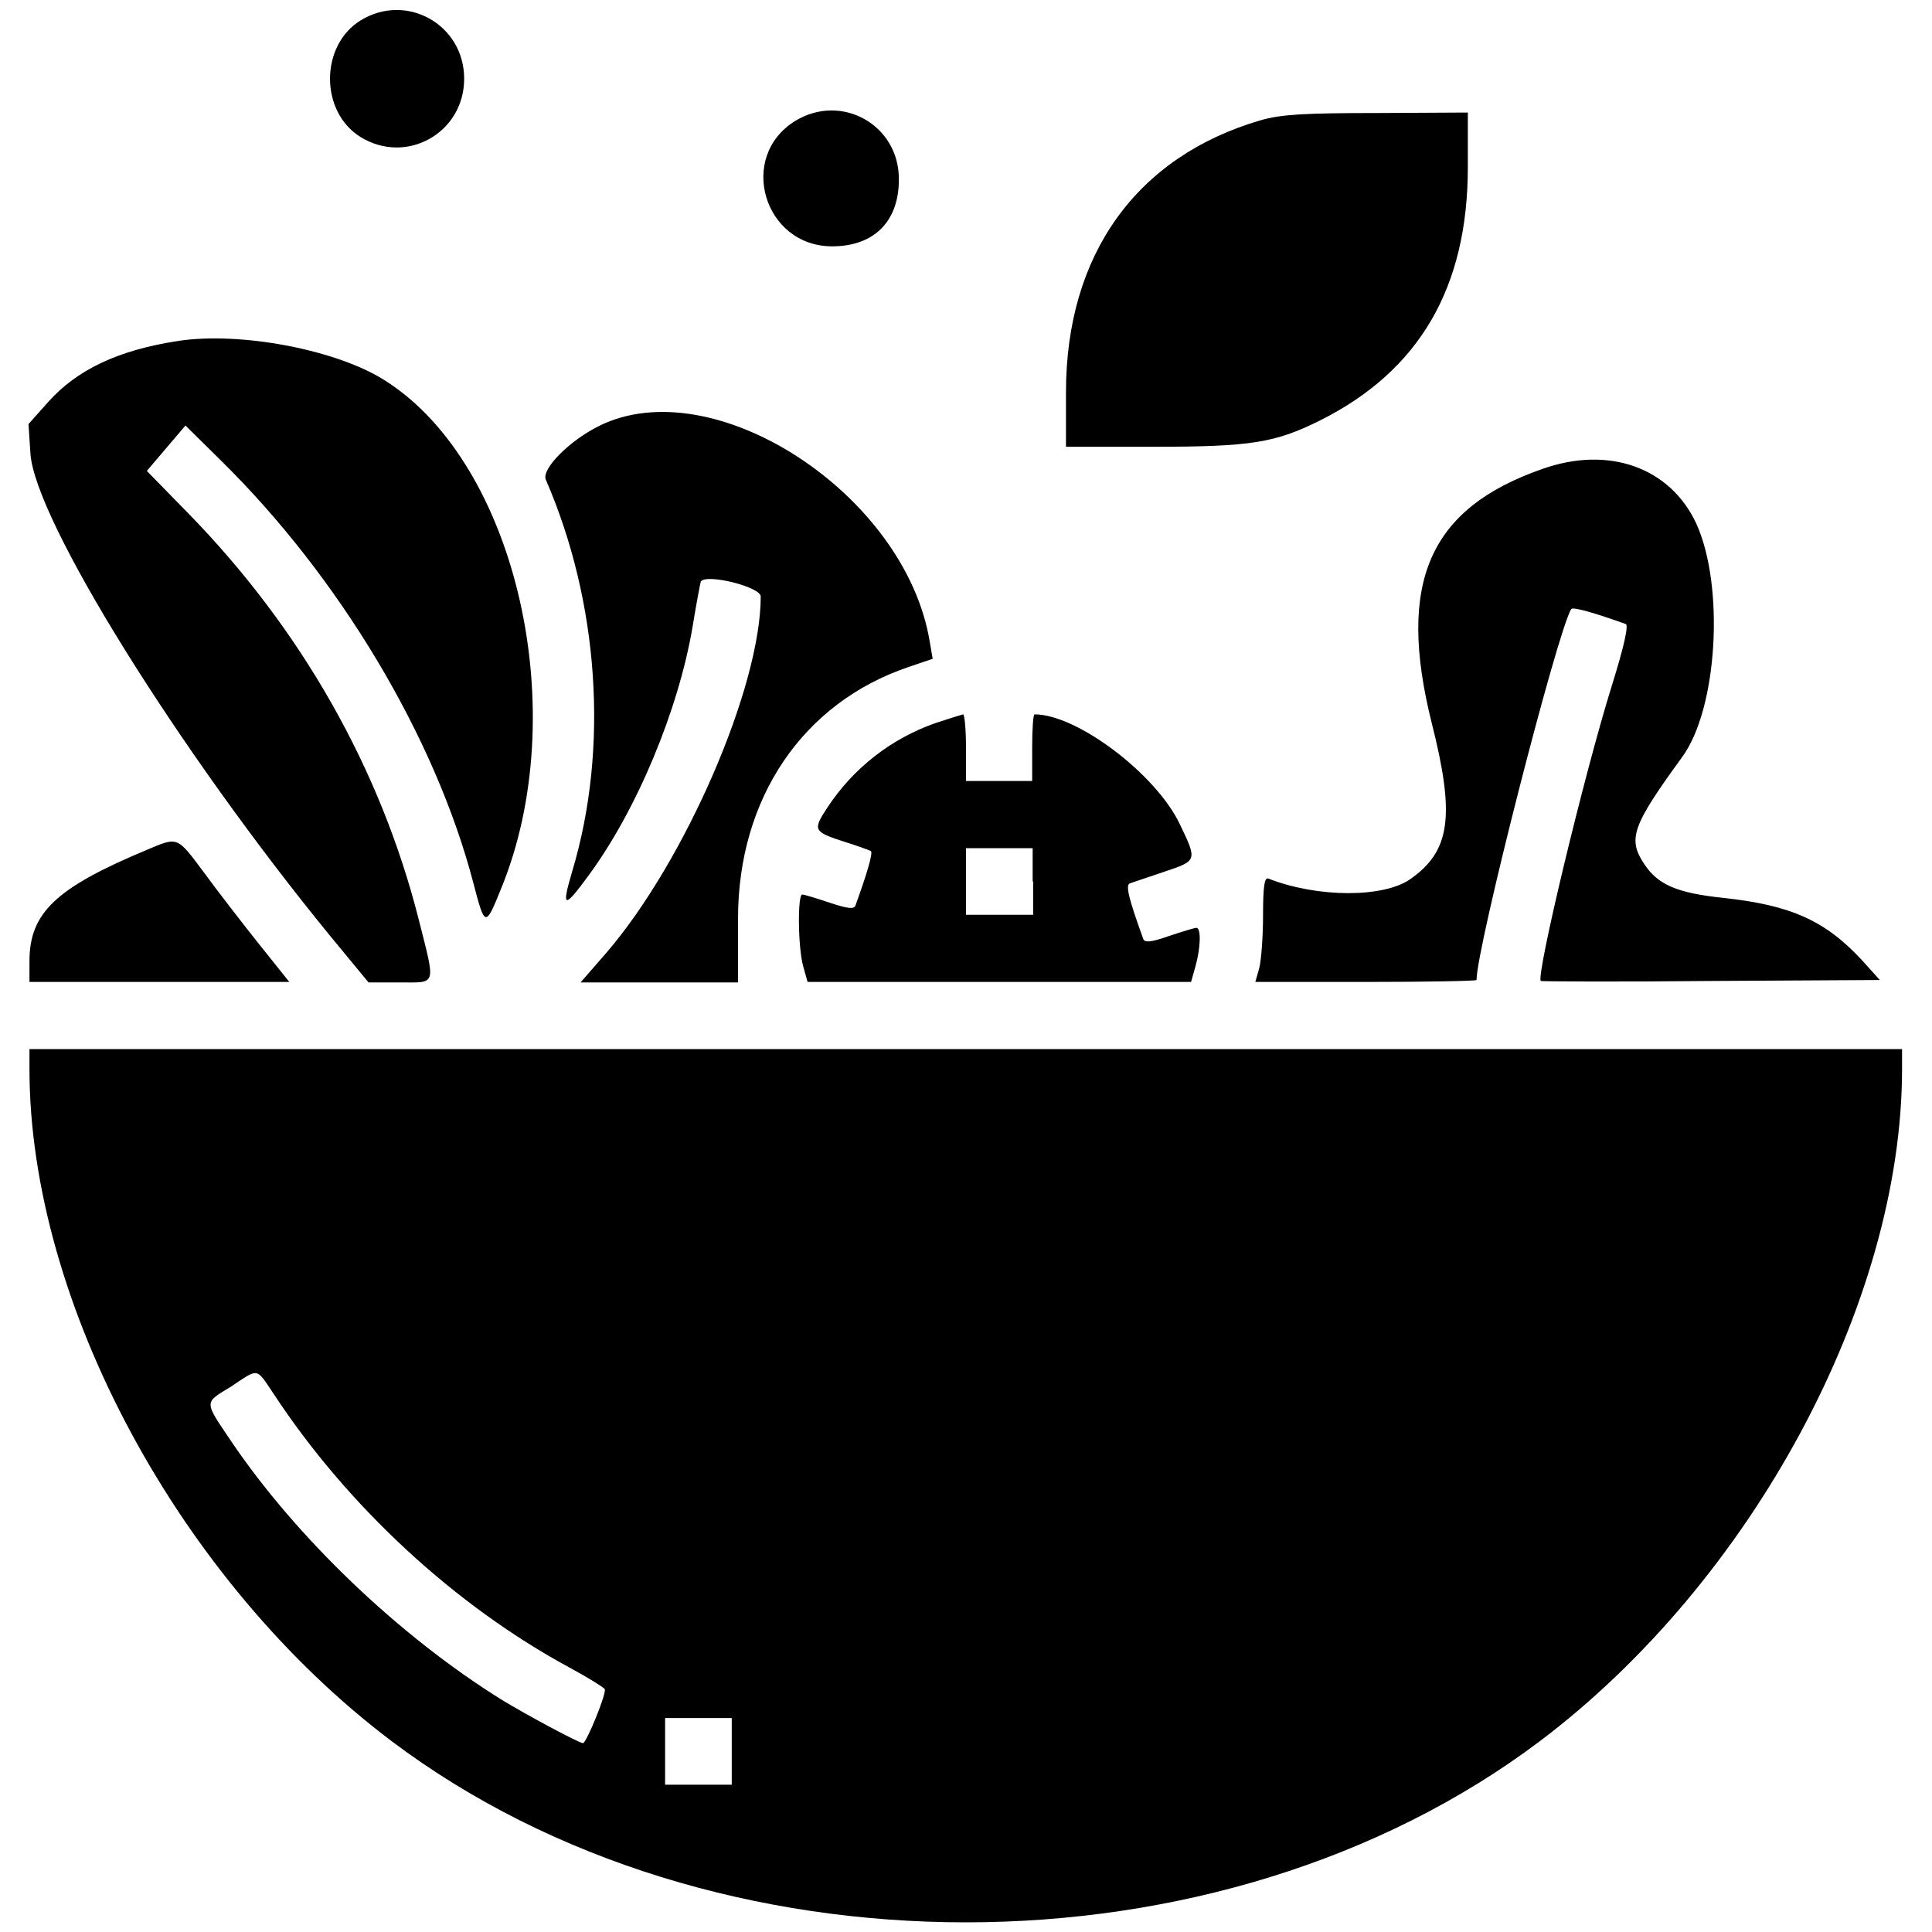
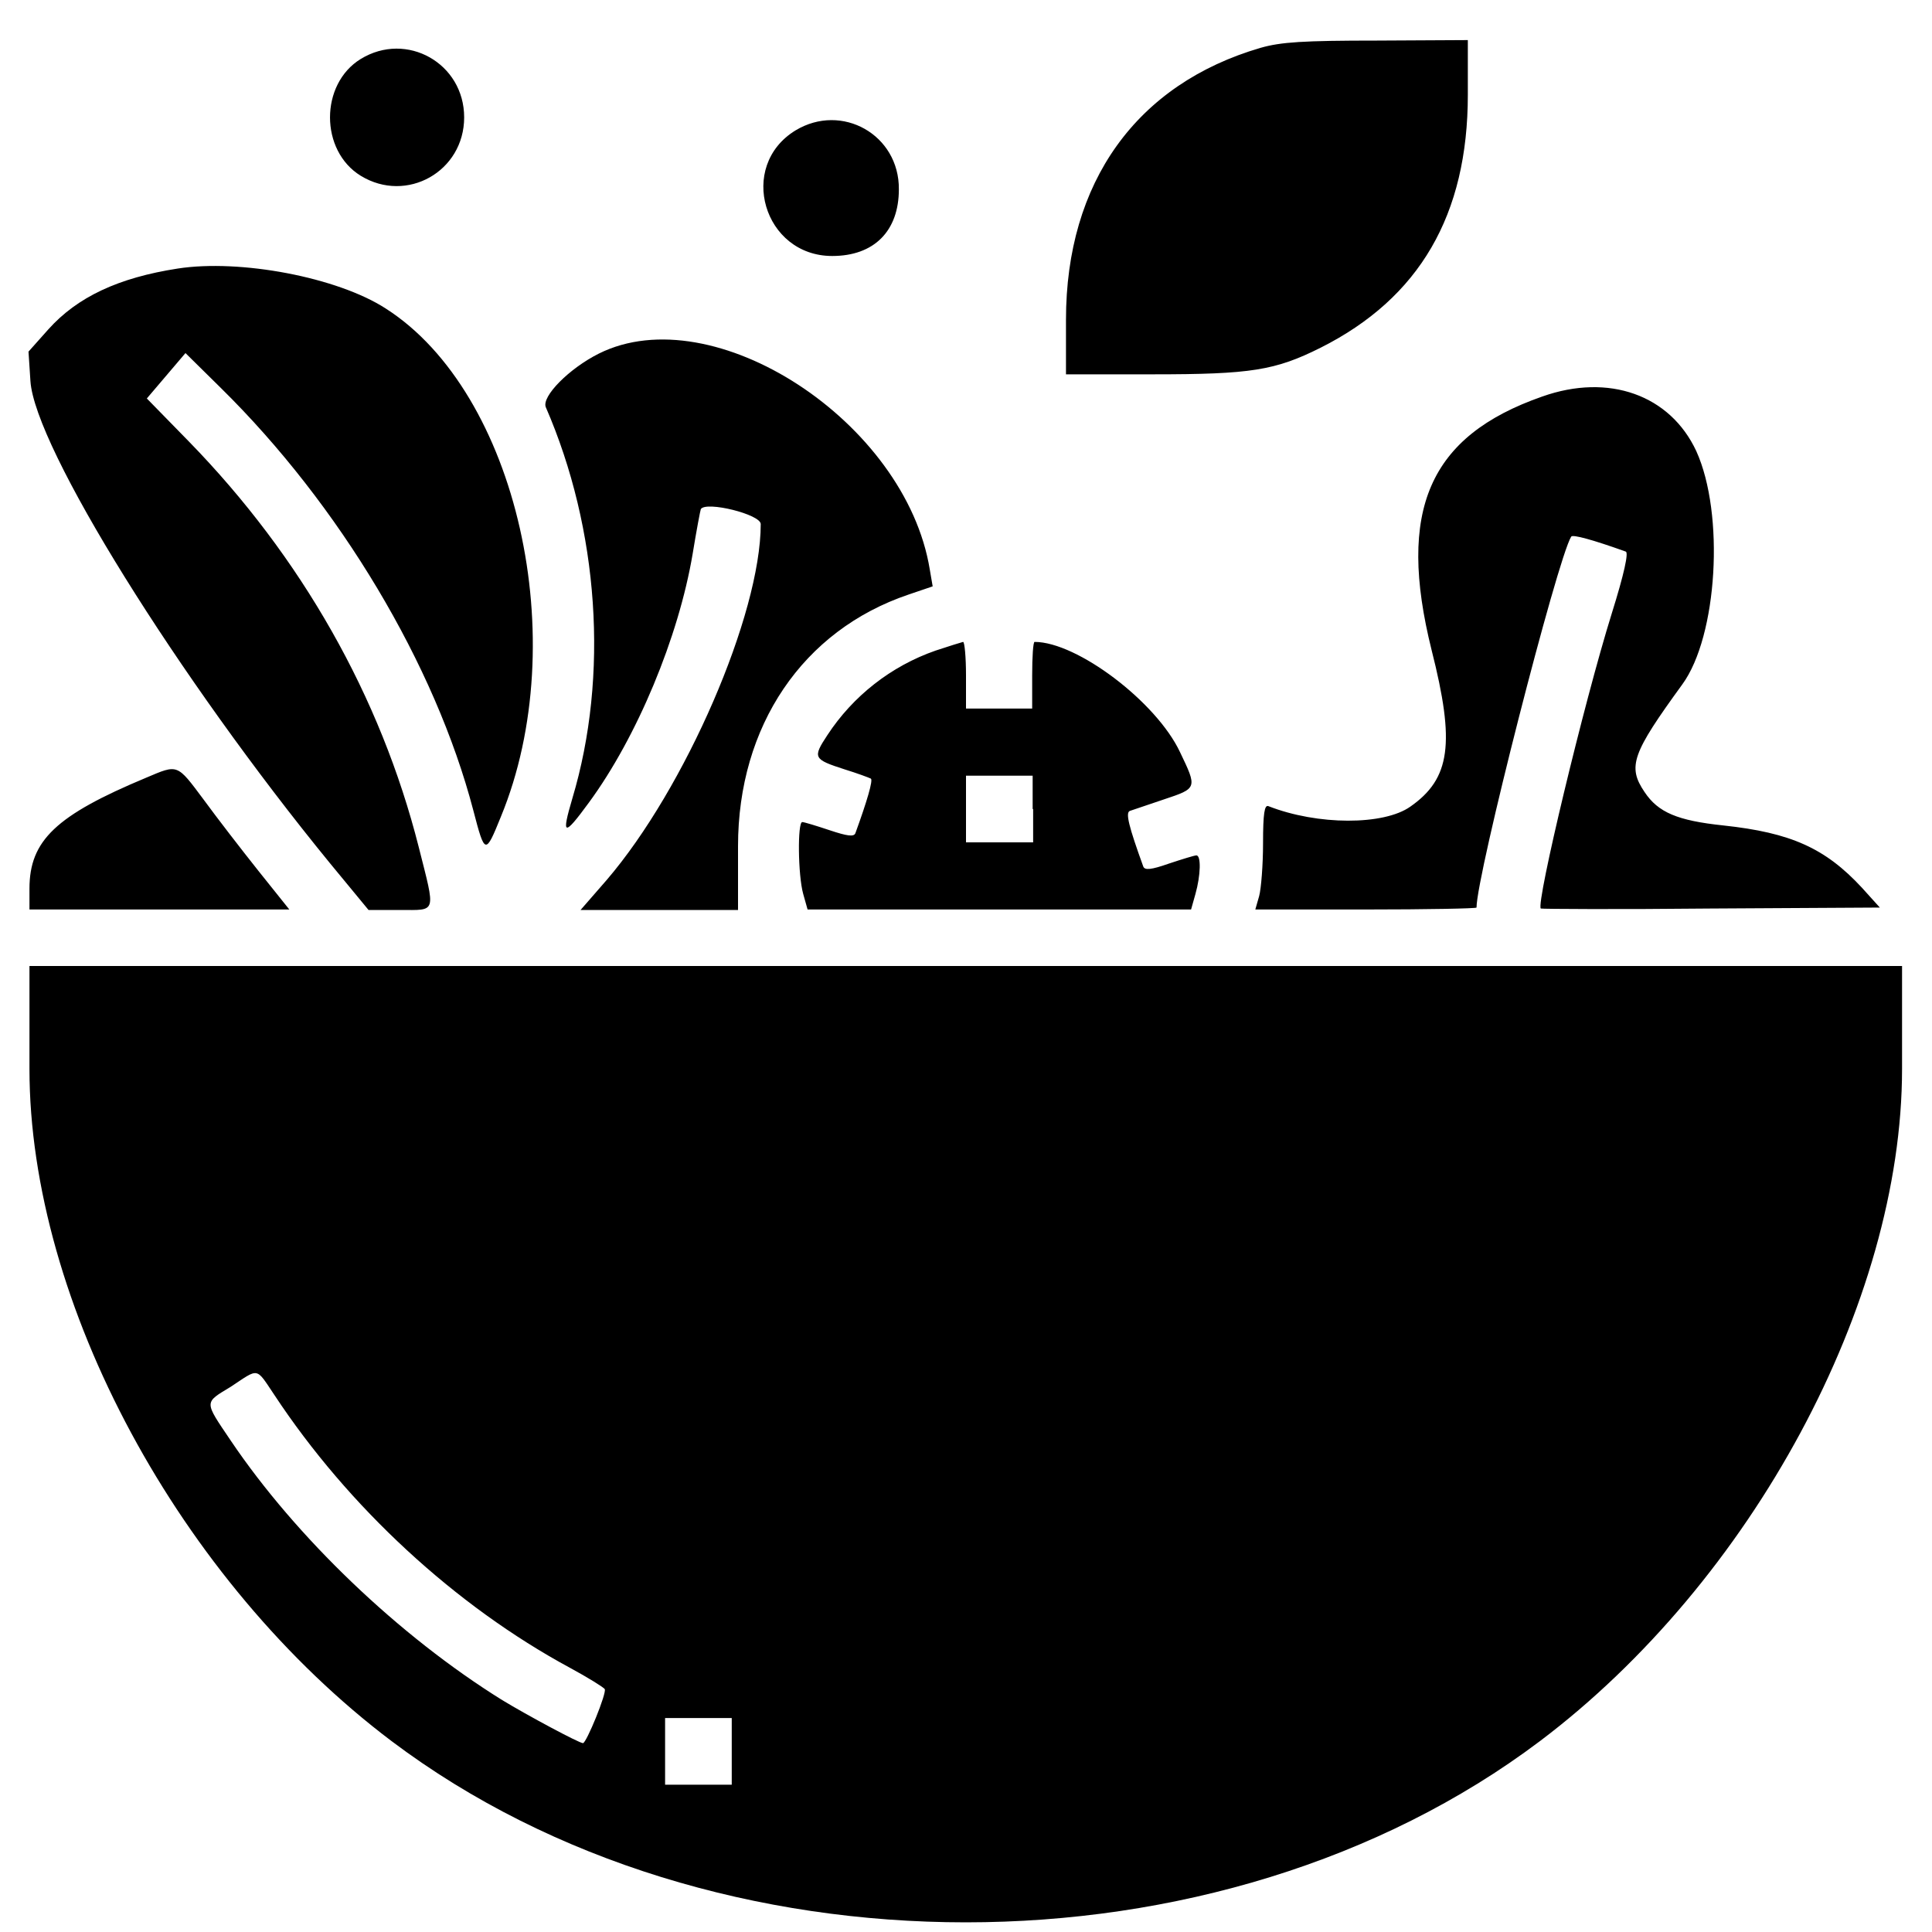
<svg xmlns="http://www.w3.org/2000/svg" version="1.1" id="svg" x="0px" y="0px" viewBox="0 0 400 400" style="enable-background:new 0 0 400 400;" xml:space="preserve">
  <style type="text/css">
	.st0{fill-rule:evenodd;clip-rule:evenodd;}
</style>
  <g id="svgg">
-     <path id="path0" class="st0" d="M74.7,4.2c-8.5,5.2-8.5,19,0,24.2c9.5,5.8,21.4-0.9,21.4-12.1S84.2-1.6,74.7,4.2 M164.7,25   c-12.1,7.4-6.6,26,7.6,26c8.7,0,13.8-5.2,13.8-13.8C186.2,25.9,174.3,19.2,164.7,25 M261,24.9c-25.7,7.5-40.3,27.8-40.3,56.3v11.3   l18,0c20.3,0,25.3-0.8,34.7-5.5c20.5-10.3,30.5-27.5,30.5-52.4V23.3l-18.8,0.1C269.8,23.4,265.2,23.7,261,24.9 M36.8,70.6   C24.5,72.5,16,76.5,10,83.2l-4.1,4.6l0.4,6.1c0.9,13.7,30.6,61.4,62,99.8l8,9.7h6.5c7.7,0,7.4,0.9,3.9-13   c-7.9-31.2-24.3-60.1-47.6-84l-8.7-8.9l4-4.7l4-4.7l7.3,7.2c24.6,24.2,44.4,57.3,52.3,87.5c2.4,9.2,2.5,9.2,5.7,1.3   c15-36.4,3.4-87.8-23.8-105.2C69.9,72.4,49.7,68.6,36.8,70.6 M124,88.2c-6.2,3.1-11.9,8.9-11,11.1c11,25.3,13.1,55.6,5.5,81   c-2.3,7.8-1.8,8,3.4,0.9c10-13.6,18.6-34.3,21.5-51.5c0.8-4.9,1.6-9.1,1.7-9.3c1.1-1.7,12.4,1.1,12.4,3.1   c0,18.7-15.6,54.7-31.9,73.7l-5.4,6.2h16.3h16.3l0-13.2c0-24.9,13.4-44.7,35.3-52.1l5-1.7l-0.6-3.5   C187.5,102.3,147.7,76.4,124,88.2 M319.3,97.1c-23.5,8.2-30.1,23.6-22.9,52.5c4.9,19.3,3.9,26.6-4.4,32.4   c-5.5,3.9-19.2,3.9-29.4-0.1c-0.8-0.3-1.1,1.5-1.1,7.7c0,4.5-0.4,9.4-0.8,10.9l-0.8,2.8h22.9c12.6,0,22.9-0.2,22.9-0.4   c0-6.7,16.7-72.1,19.6-76.8c0.3-0.5,4.6,0.7,11.3,3.1c0.6,0.2-0.3,4.5-2.9,12.8c-5.8,18.6-15.7,60-14.7,61.1c0.1,0.1,16,0.2,35.2,0   l35-0.2l-3.7-4.1c-7.6-8.2-14.7-11.4-28.7-12.9c-9.5-1-13.5-2.7-16.3-6.9c-3.6-5.3-2.6-8,7.8-22.3c7.3-10,8.8-35.3,2.9-48.3   C345.8,96.8,333.1,92.2,319.3,97.1 M193.7,149.7c-9.2,3.2-17.1,9.4-22.4,17.5c-3.1,4.7-2.9,5,3.6,7.1c2.6,0.8,5,1.7,5.4,1.9   c0.5,0.3-0.8,4.7-3.2,11.3c-0.3,0.8-1.7,0.6-5.3-0.6c-2.7-0.9-5.3-1.7-5.7-1.7c-1,0-0.9,11,0.2,14.9l0.9,3.2h39.7h39.7l0.9-3.2   c1.1-3.9,1.2-8,0.2-8c-0.4,0-3,0.8-5.7,1.7c-3.7,1.3-5,1.4-5.3,0.6c-3-8.3-3.7-11.1-2.8-11.5c0.6-0.2,3.8-1.3,7.1-2.4   c6.9-2.3,6.9-2.3,3.3-9.8c-4.9-10.4-21.3-22.8-30.1-22.8c-0.3,0-0.5,3.1-0.5,6.9v6.9h-6.9H200v-6.9c0-3.8-0.3-6.9-0.6-6.9   C199,148,196.4,148.8,193.7,149.7 M30.3,176C11.6,183.8,6.1,189,6.1,199v4.3H33h26.9l-6.4-8c-3.5-4.4-8.6-11-11.3-14.7   C36.6,173.1,36.9,173.2,30.3,176 M213.9,182.5v6.9h-6.9H200v-6.9v-6.9h6.9h6.9V182.5 M6.1,221.3c0,48.4,31.1,106.1,75,139.2   c66.4,50,171.3,50,237.7,0c43.9-33.1,75-90.8,75-139.2v-4.1H200H6.1V221.3 M56.8,288.8c15.3,23.2,37.5,43.7,61.2,56.5   c3.7,2,6.9,4,7.2,4.4c0.5,0.7-3.8,11.2-4.5,11.2c-0.8,0-11.6-5.8-16.7-8.9c-21.4-13.3-42.7-33.7-56.2-53.7c-5.6-8.3-5.6-7.8,0-11.2   C53.7,283.2,52.9,283,56.8,288.8 M151.5,362.6v6.9h-6.9h-6.9v-6.9v-6.9h6.9h6.9V362.6" />
+     <path id="path0" class="st0" d="M74.7,12.2c-8.5,5.2-8.5,19,0,24.2c9.5,5.8,21.4-0.9,21.4-12.1S84.2,6.4,74.7,12.2 M164.7,27   c-12.1,7.4-6.6,26,7.6,26c8.7,0,13.8-5.2,13.8-13.8C186.2,27.9,174.3,21.2,164.7,27 M261,9.9c-25.7,7.5-40.3,27.8-40.3,56.3v11.3   h18c20.3,0,25.3-0.8,34.7-5.5c20.5-10.3,30.5-27.5,30.5-52.4V8.3l-18.8,0.1C269.8,8.4,265.2,8.7,261,9.9 M36.8,55.6   C24.5,57.5,16,61.5,10,68.2l-4.1,4.6l0.4,6.1c0.9,13.7,30.6,61.4,62,99.8l8,9.7h6.5c7.7,0,7.4,0.9,3.9-13   c-7.9-31.2-24.3-60.1-47.6-84l-8.7-8.9l4-4.7l4-4.7l7.3,7.2c24.6,24.2,44.4,57.3,52.3,87.5c2.4,9.2,2.5,9.2,5.7,1.3   c15-36.4,3.4-87.8-23.8-105.2C69.9,57.4,49.7,53.6,36.8,55.6 M124,73.2c-6.2,3.1-11.9,8.9-11,11.1c11,25.3,13.1,55.6,5.5,81   c-2.3,7.8-1.8,8,3.4,0.9c10-13.6,18.6-34.3,21.5-51.5c0.8-4.9,1.6-9.1,1.7-9.3c1.1-1.7,12.4,1.1,12.4,3.1   c0,18.7-15.6,54.7-31.9,73.7l-5.4,6.2h16.3h16.3v-13.2c0-24.9,13.4-44.7,35.3-52.1l5-1.7l-0.6-3.5C187.5,87.3,147.7,61.4,124,73.2    M319.3,82.1c-23.5,8.2-30.1,23.6-22.9,52.5c4.9,19.3,3.9,26.6-4.4,32.4c-5.5,3.9-19.2,3.9-29.4-0.1c-0.8-0.3-1.1,1.5-1.1,7.7   c0,4.5-0.4,9.4-0.8,10.9l-0.8,2.8h22.9c12.6,0,22.9-0.2,22.9-0.4c0-6.7,16.7-72.1,19.6-76.8c0.3-0.5,4.6,0.7,11.3,3.1   c0.6,0.2-0.3,4.5-2.9,12.8c-5.8,18.6-15.7,60-14.7,61.1c0.1,0.1,16,0.2,35.2,0l35-0.2l-3.7-4.1c-7.6-8.2-14.7-11.4-28.7-12.9   c-9.5-1-13.5-2.7-16.3-6.9c-3.6-5.3-2.6-8,7.8-22.3c7.3-10,8.8-35.3,2.9-48.3C345.8,81.8,333.1,77.2,319.3,82.1 M193.7,134.7   c-9.2,3.2-17.1,9.4-22.4,17.5c-3.1,4.7-2.9,5,3.6,7.1c2.6,0.8,5,1.7,5.4,1.9c0.5,0.3-0.8,4.7-3.2,11.3c-0.3,0.8-1.7,0.6-5.3-0.6   c-2.7-0.9-5.3-1.7-5.7-1.7c-1,0-0.9,11,0.2,14.9l0.9,3.2h39.7h39.7l0.9-3.2c1.1-3.9,1.2-8,0.2-8c-0.4,0-3,0.8-5.7,1.7   c-3.7,1.3-5,1.4-5.3,0.6c-3-8.3-3.7-11.1-2.8-11.5c0.6-0.2,3.8-1.3,7.1-2.4c6.9-2.3,6.9-2.3,3.3-9.8c-4.9-10.4-21.3-22.8-30.1-22.8   c-0.3,0-0.5,3.1-0.5,6.9v6.9h-6.9H200v-6.9c0-3.8-0.3-6.9-0.6-6.9C199,133,196.4,133.8,193.7,134.7 M30.3,161   c-18.7,7.8-24.2,13-24.2,23v4.3H33h26.9l-6.4-8c-3.5-4.4-8.6-11-11.3-14.7C36.6,158.1,36.9,158.2,30.3,161 M213.9,167.5v6.9H207h-7   v-6.9v-6.9h6.9h6.9v6.9 M6.1,221.3c0,48.4,31.1,106.1,75,139.2c66.4,50,171.3,50,237.7,0c43.9-33.1,75-90.8,75-139.2l0-21.3H199.9   H6.1L6.1,221.3 M56.8,288.8c15.3,23.2,37.5,43.7,61.2,56.5c3.7,2,6.9,4,7.2,4.4c0.5,0.7-3.8,11.2-4.5,11.2   c-0.8,0-11.6-5.8-16.7-8.9c-21.4-13.3-42.7-33.7-56.2-53.7c-5.6-8.3-5.6-7.8,0-11.2C53.7,283.2,52.9,283,56.8,288.8 M151.5,362.6   v6.9h-6.9h-6.9v-6.9v-6.9h6.9h6.9V362.6" />
  </g>
</svg>
